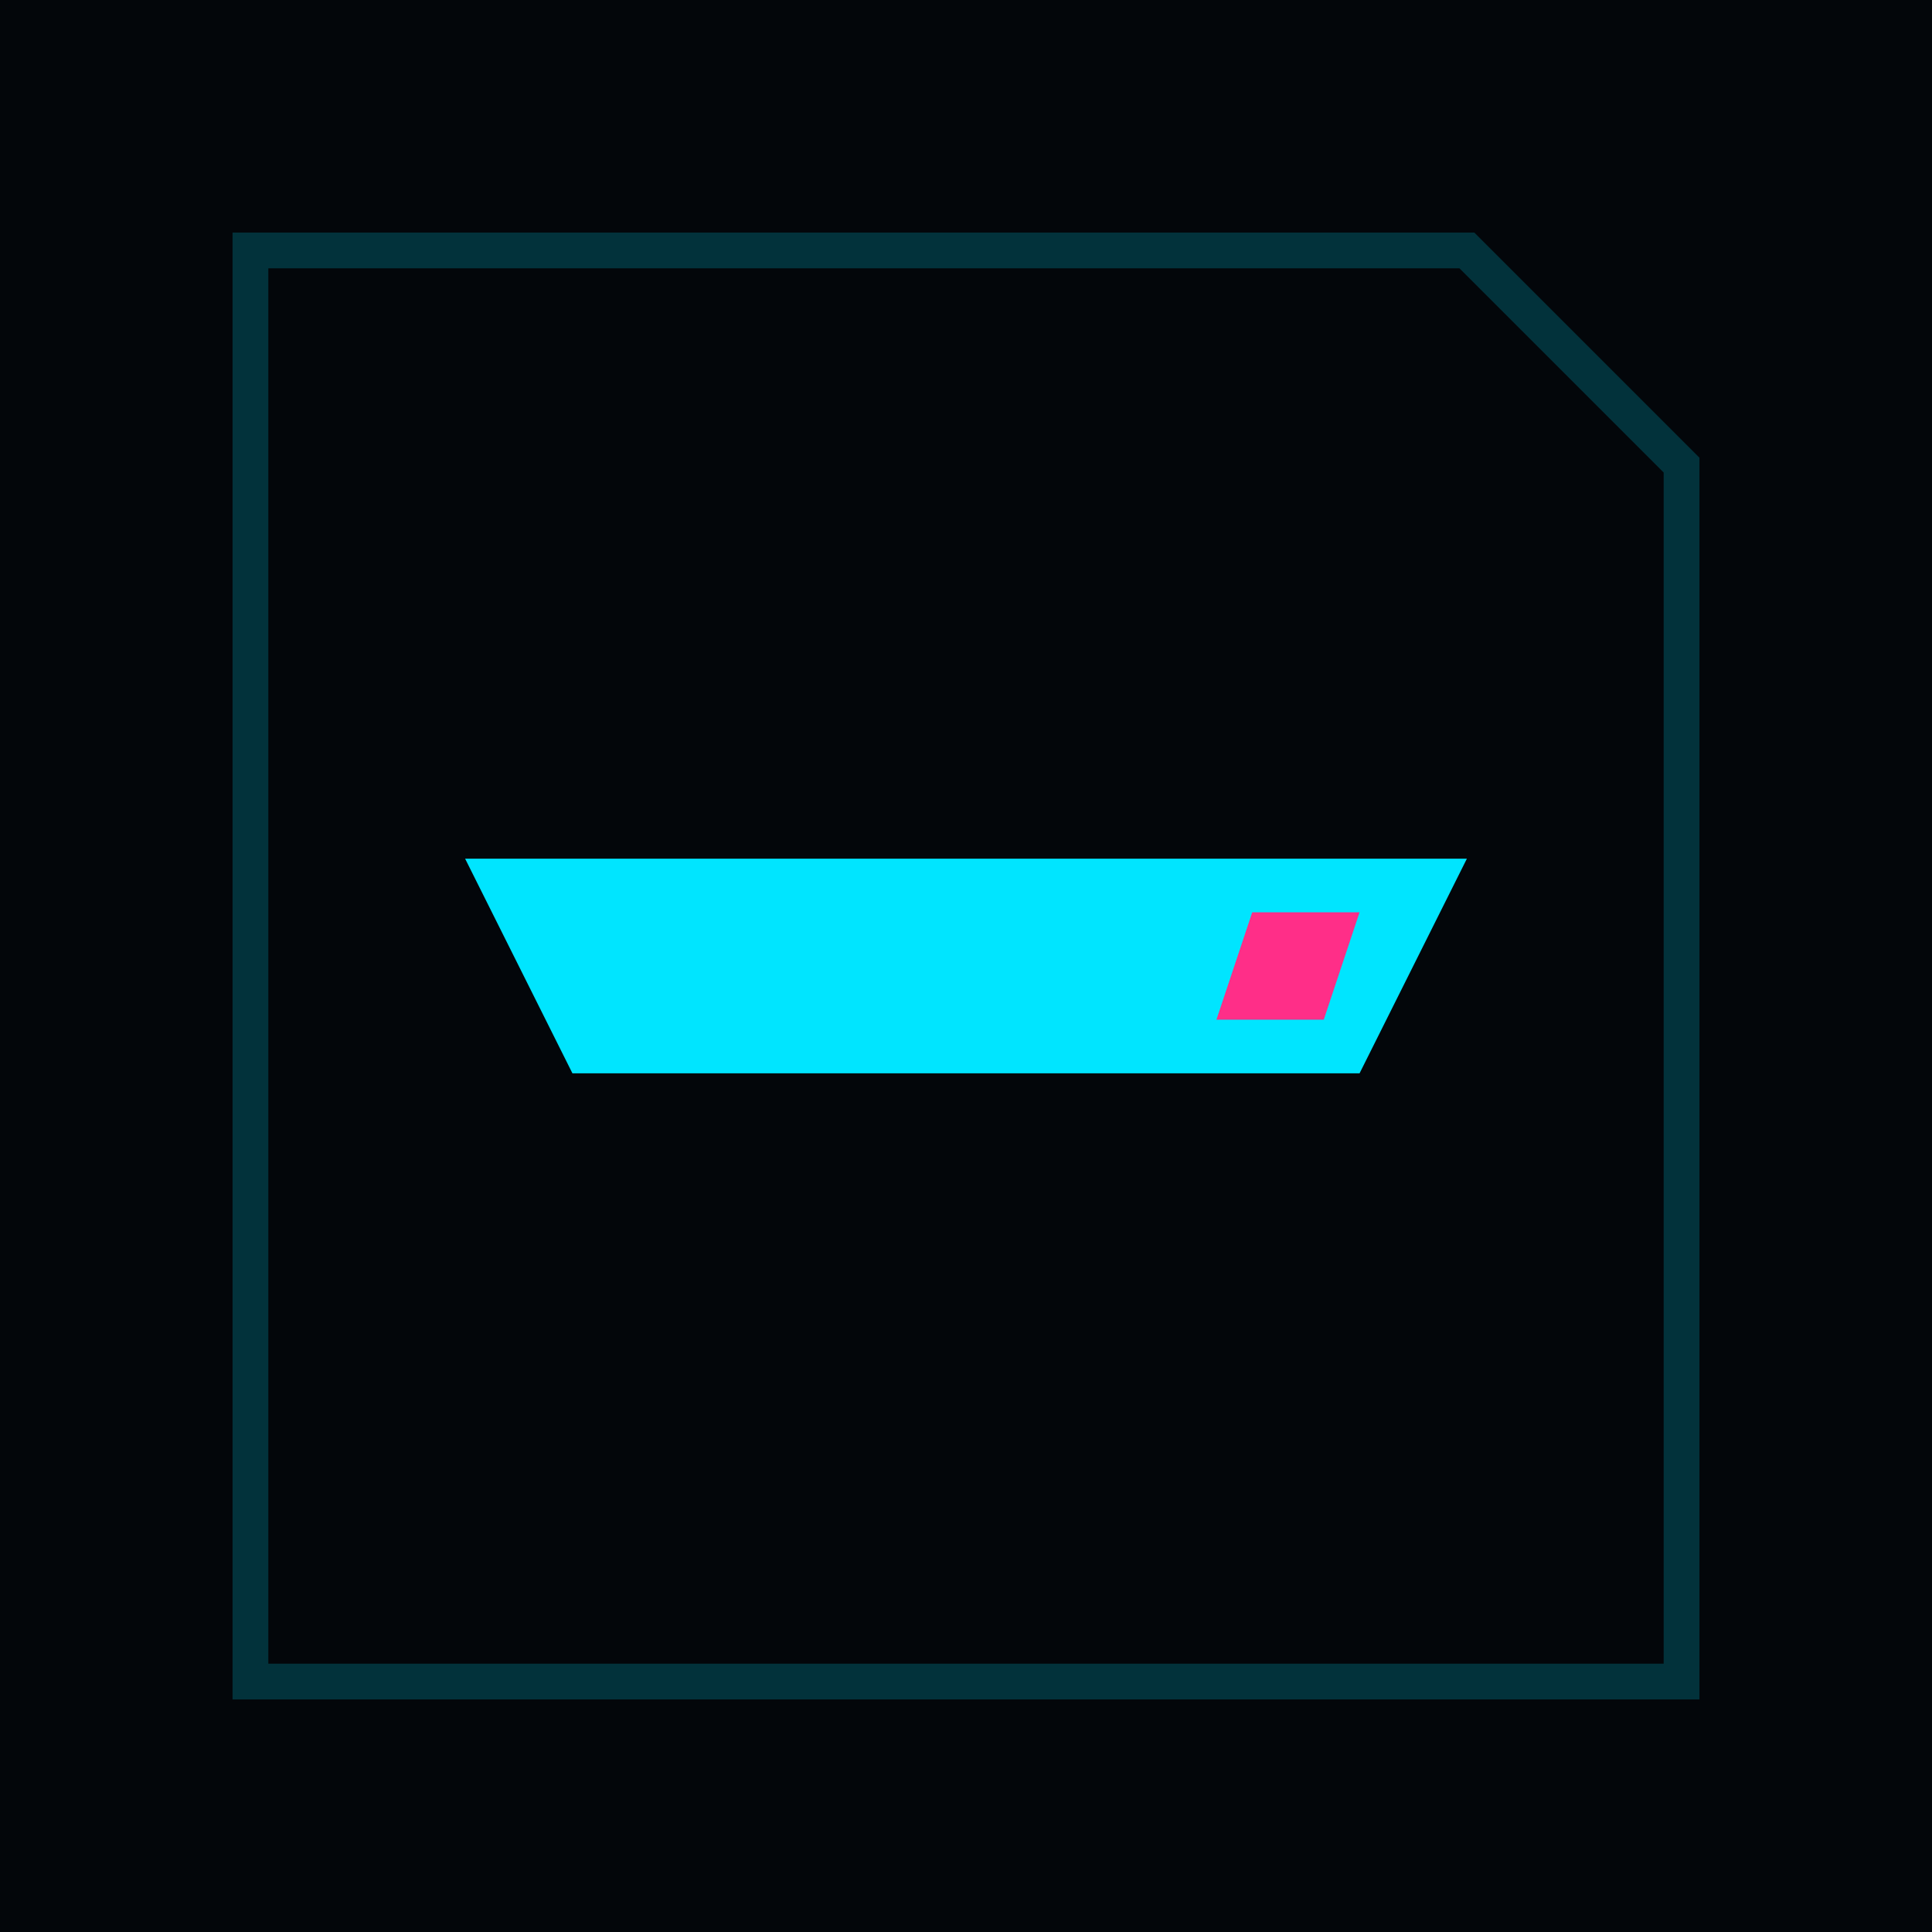
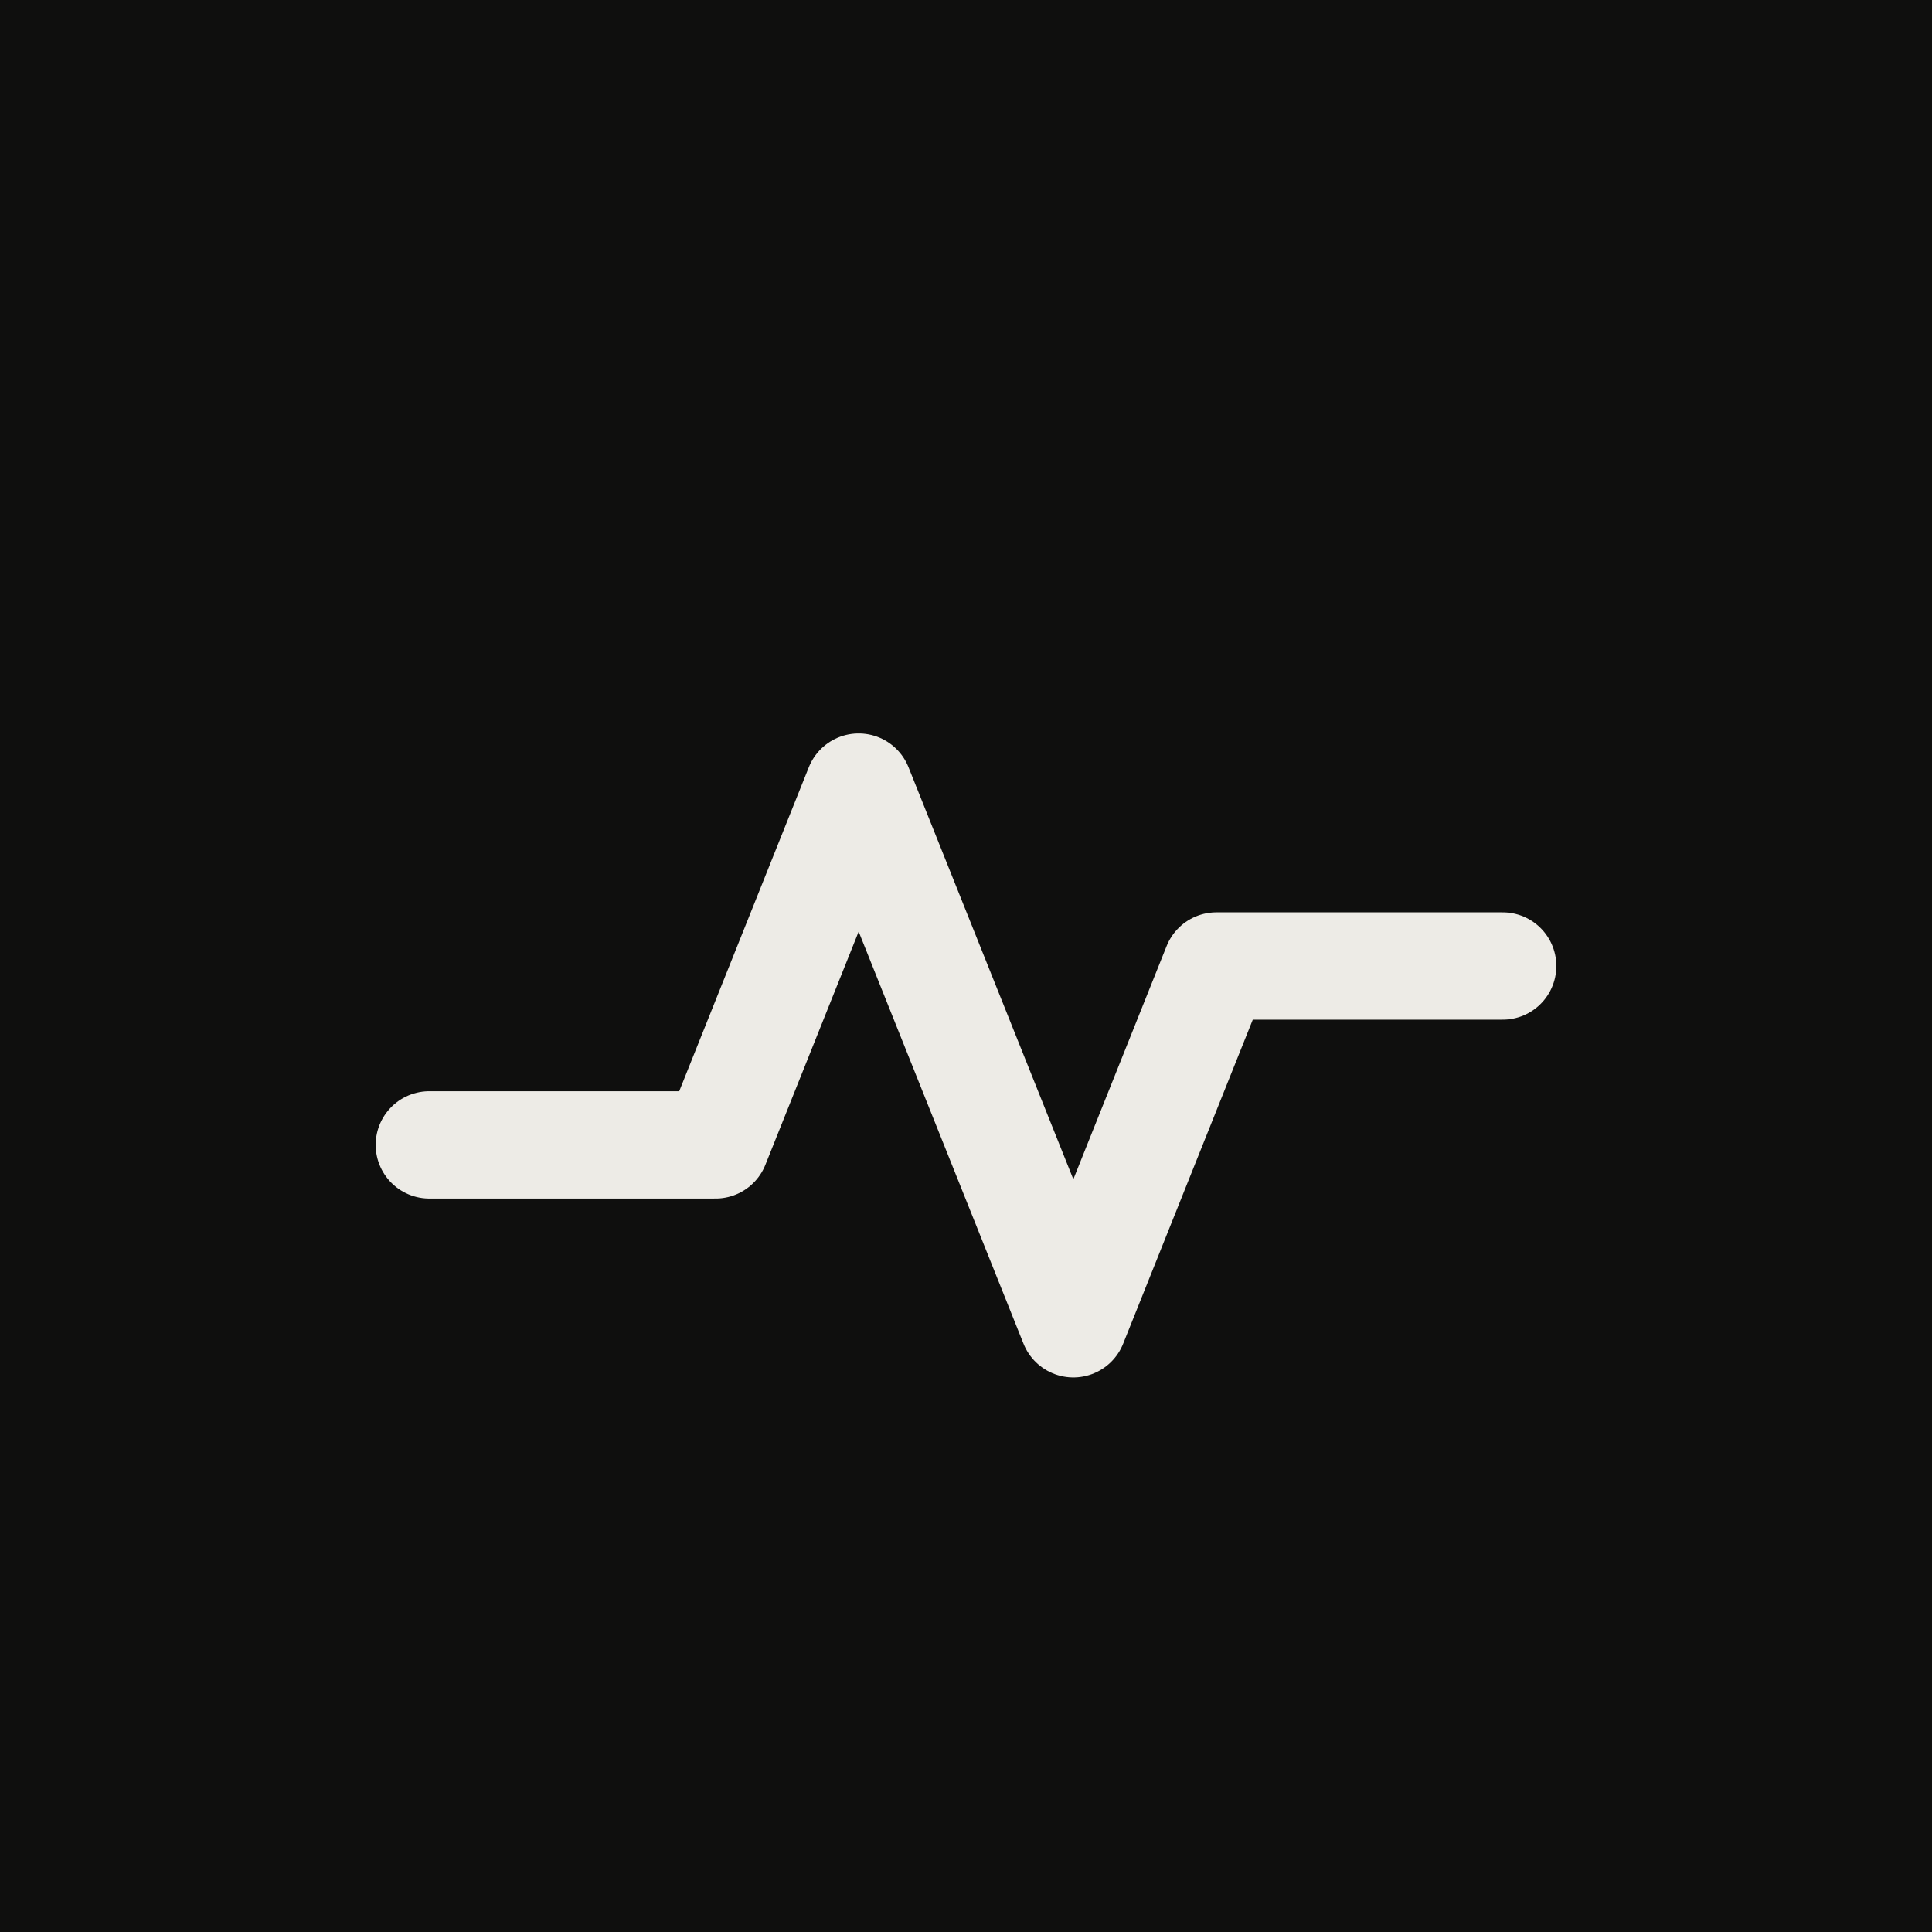
<svg xmlns="http://www.w3.org/2000/svg" viewBox="0 0 108 108">
-   <rect width="108" height="108" fill="#03060a" />
-   <path d="M14 14H82L94 26V94H14Z" fill="#03060a" stroke="#00e5ff" stroke-opacity=".2" stroke-width="2" />
-   <path d="M26 48H82L76 60H32Z" fill="#00e5ff" />
-   <path d="M70 51H76L74 57H68Z" fill="#ff2e88" />
+   <rect width="108" height="108" fill="#0f0f0e" />
+   <path d="M24 64H40L48 44L60 74L68 54H84" fill="none" stroke="#edebe6" stroke-width="6" stroke-linecap="round" stroke-linejoin="round" />
</svg>
